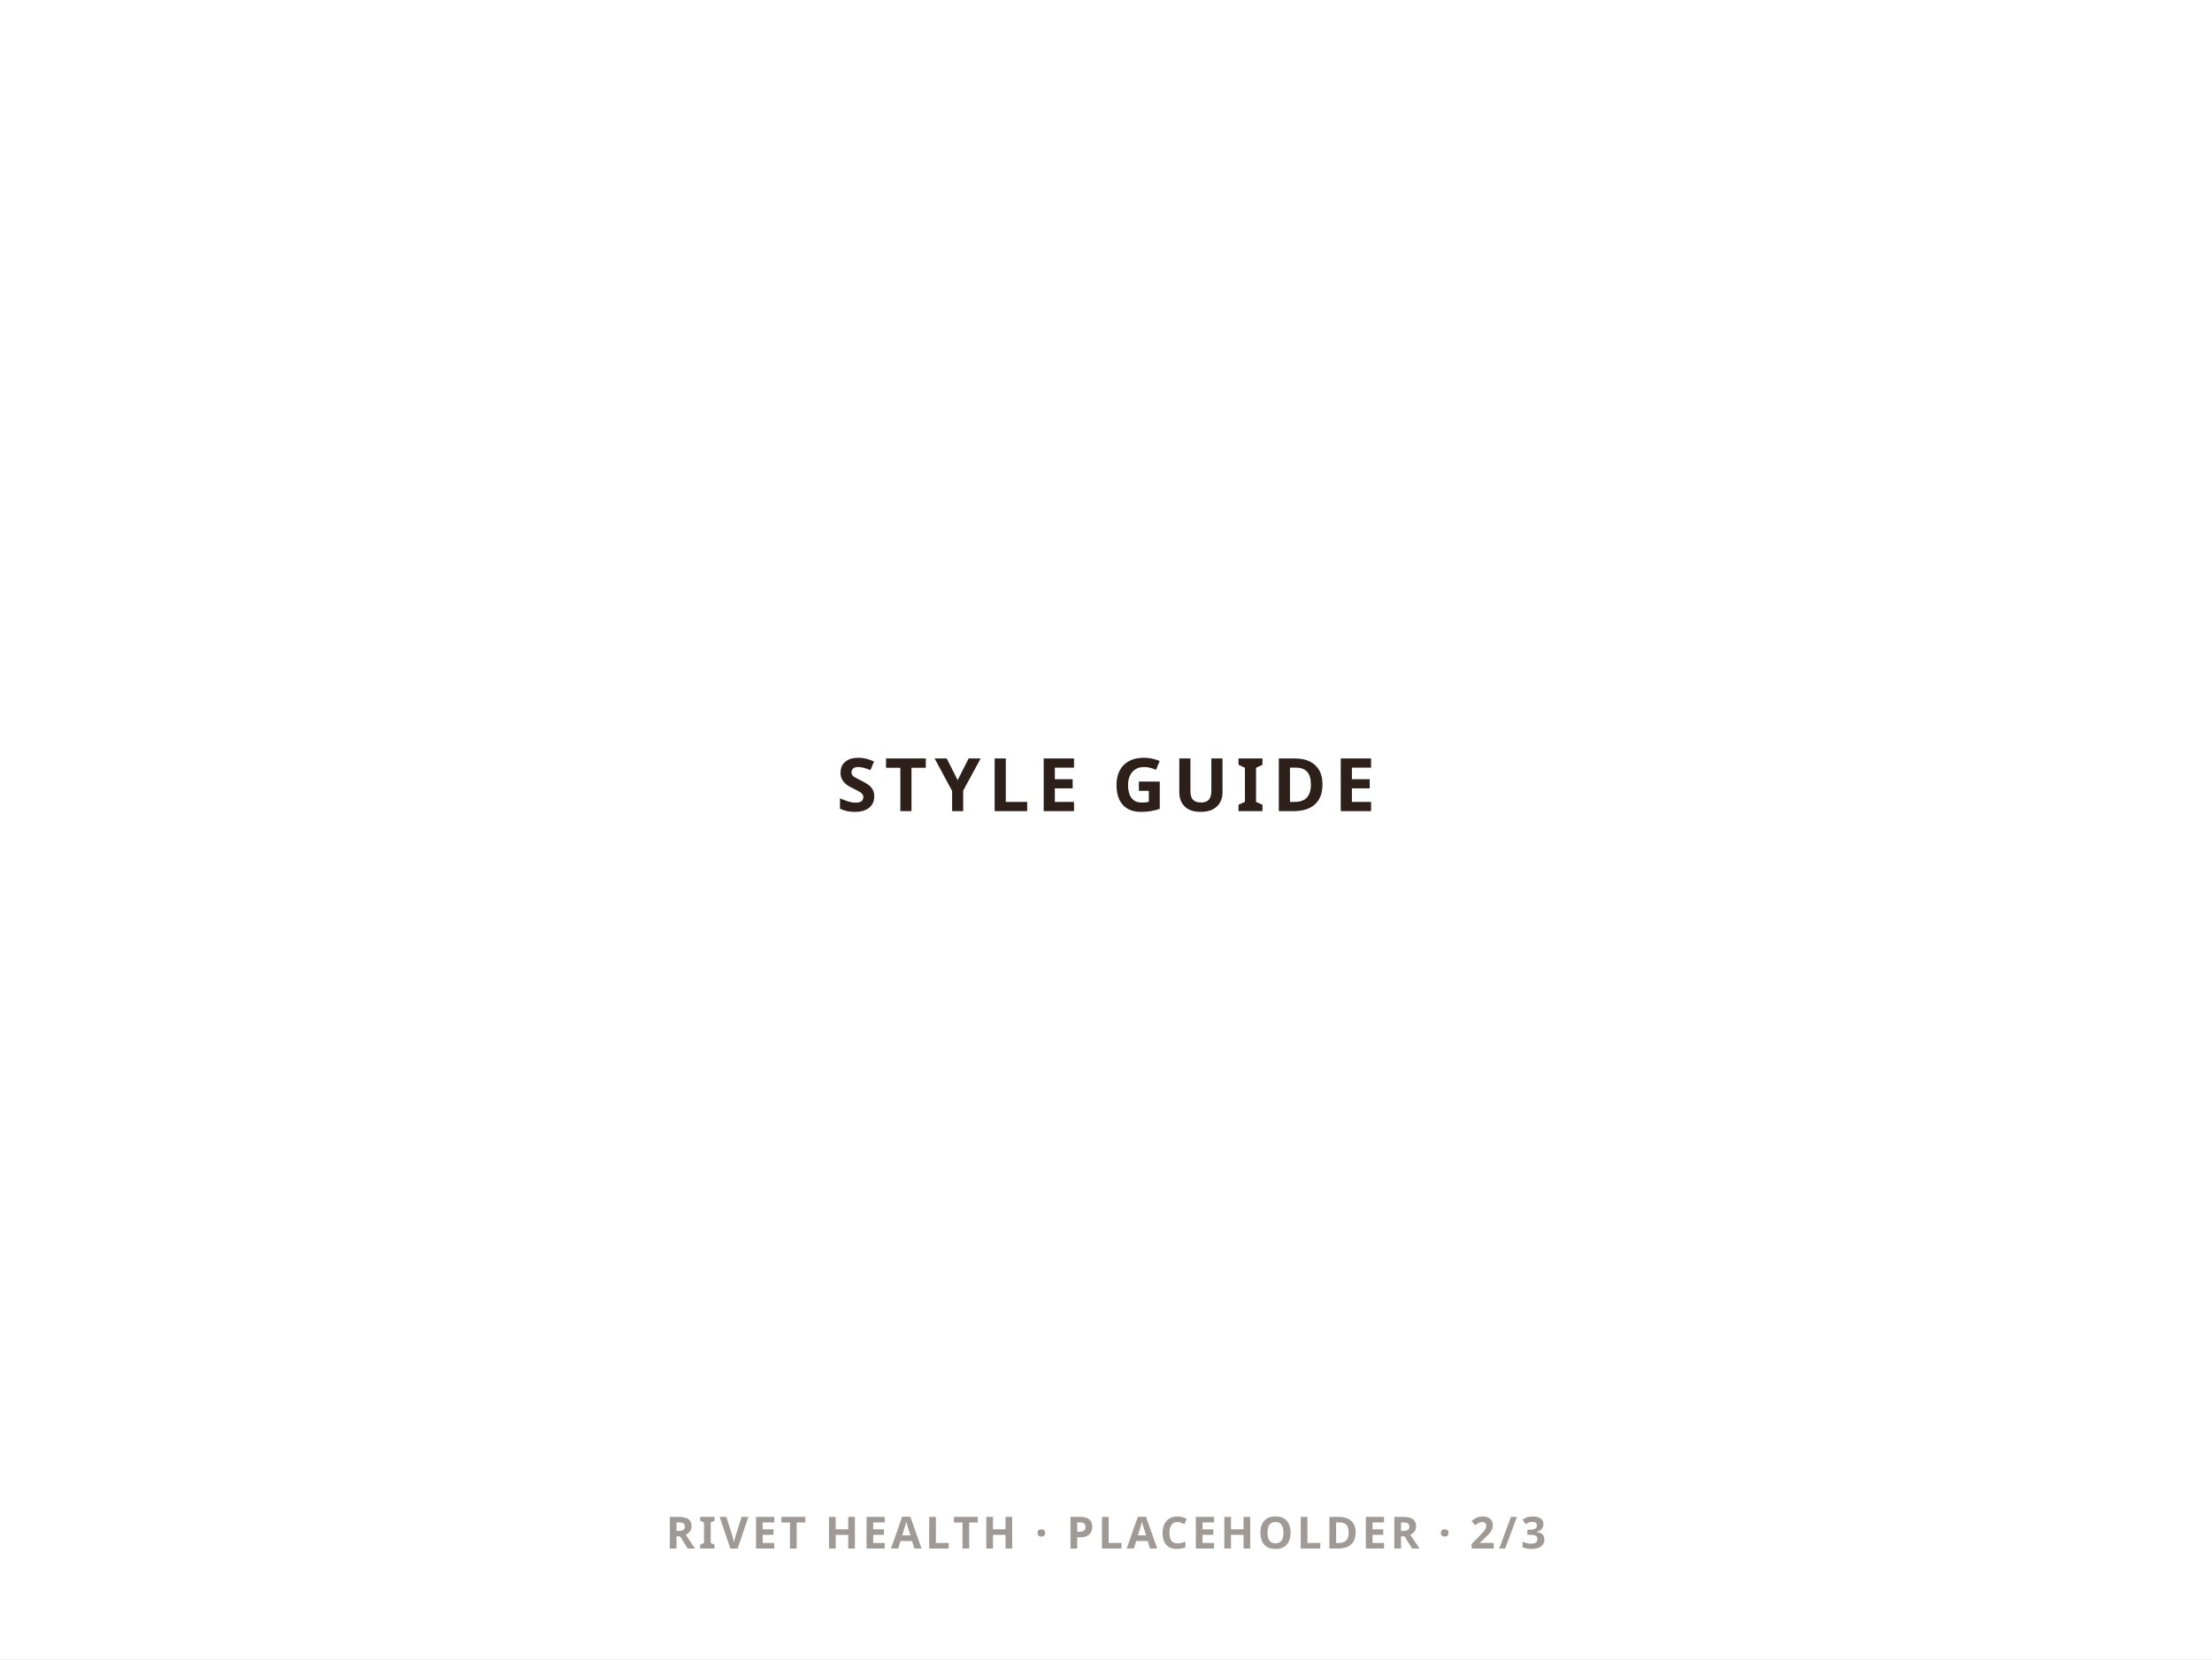
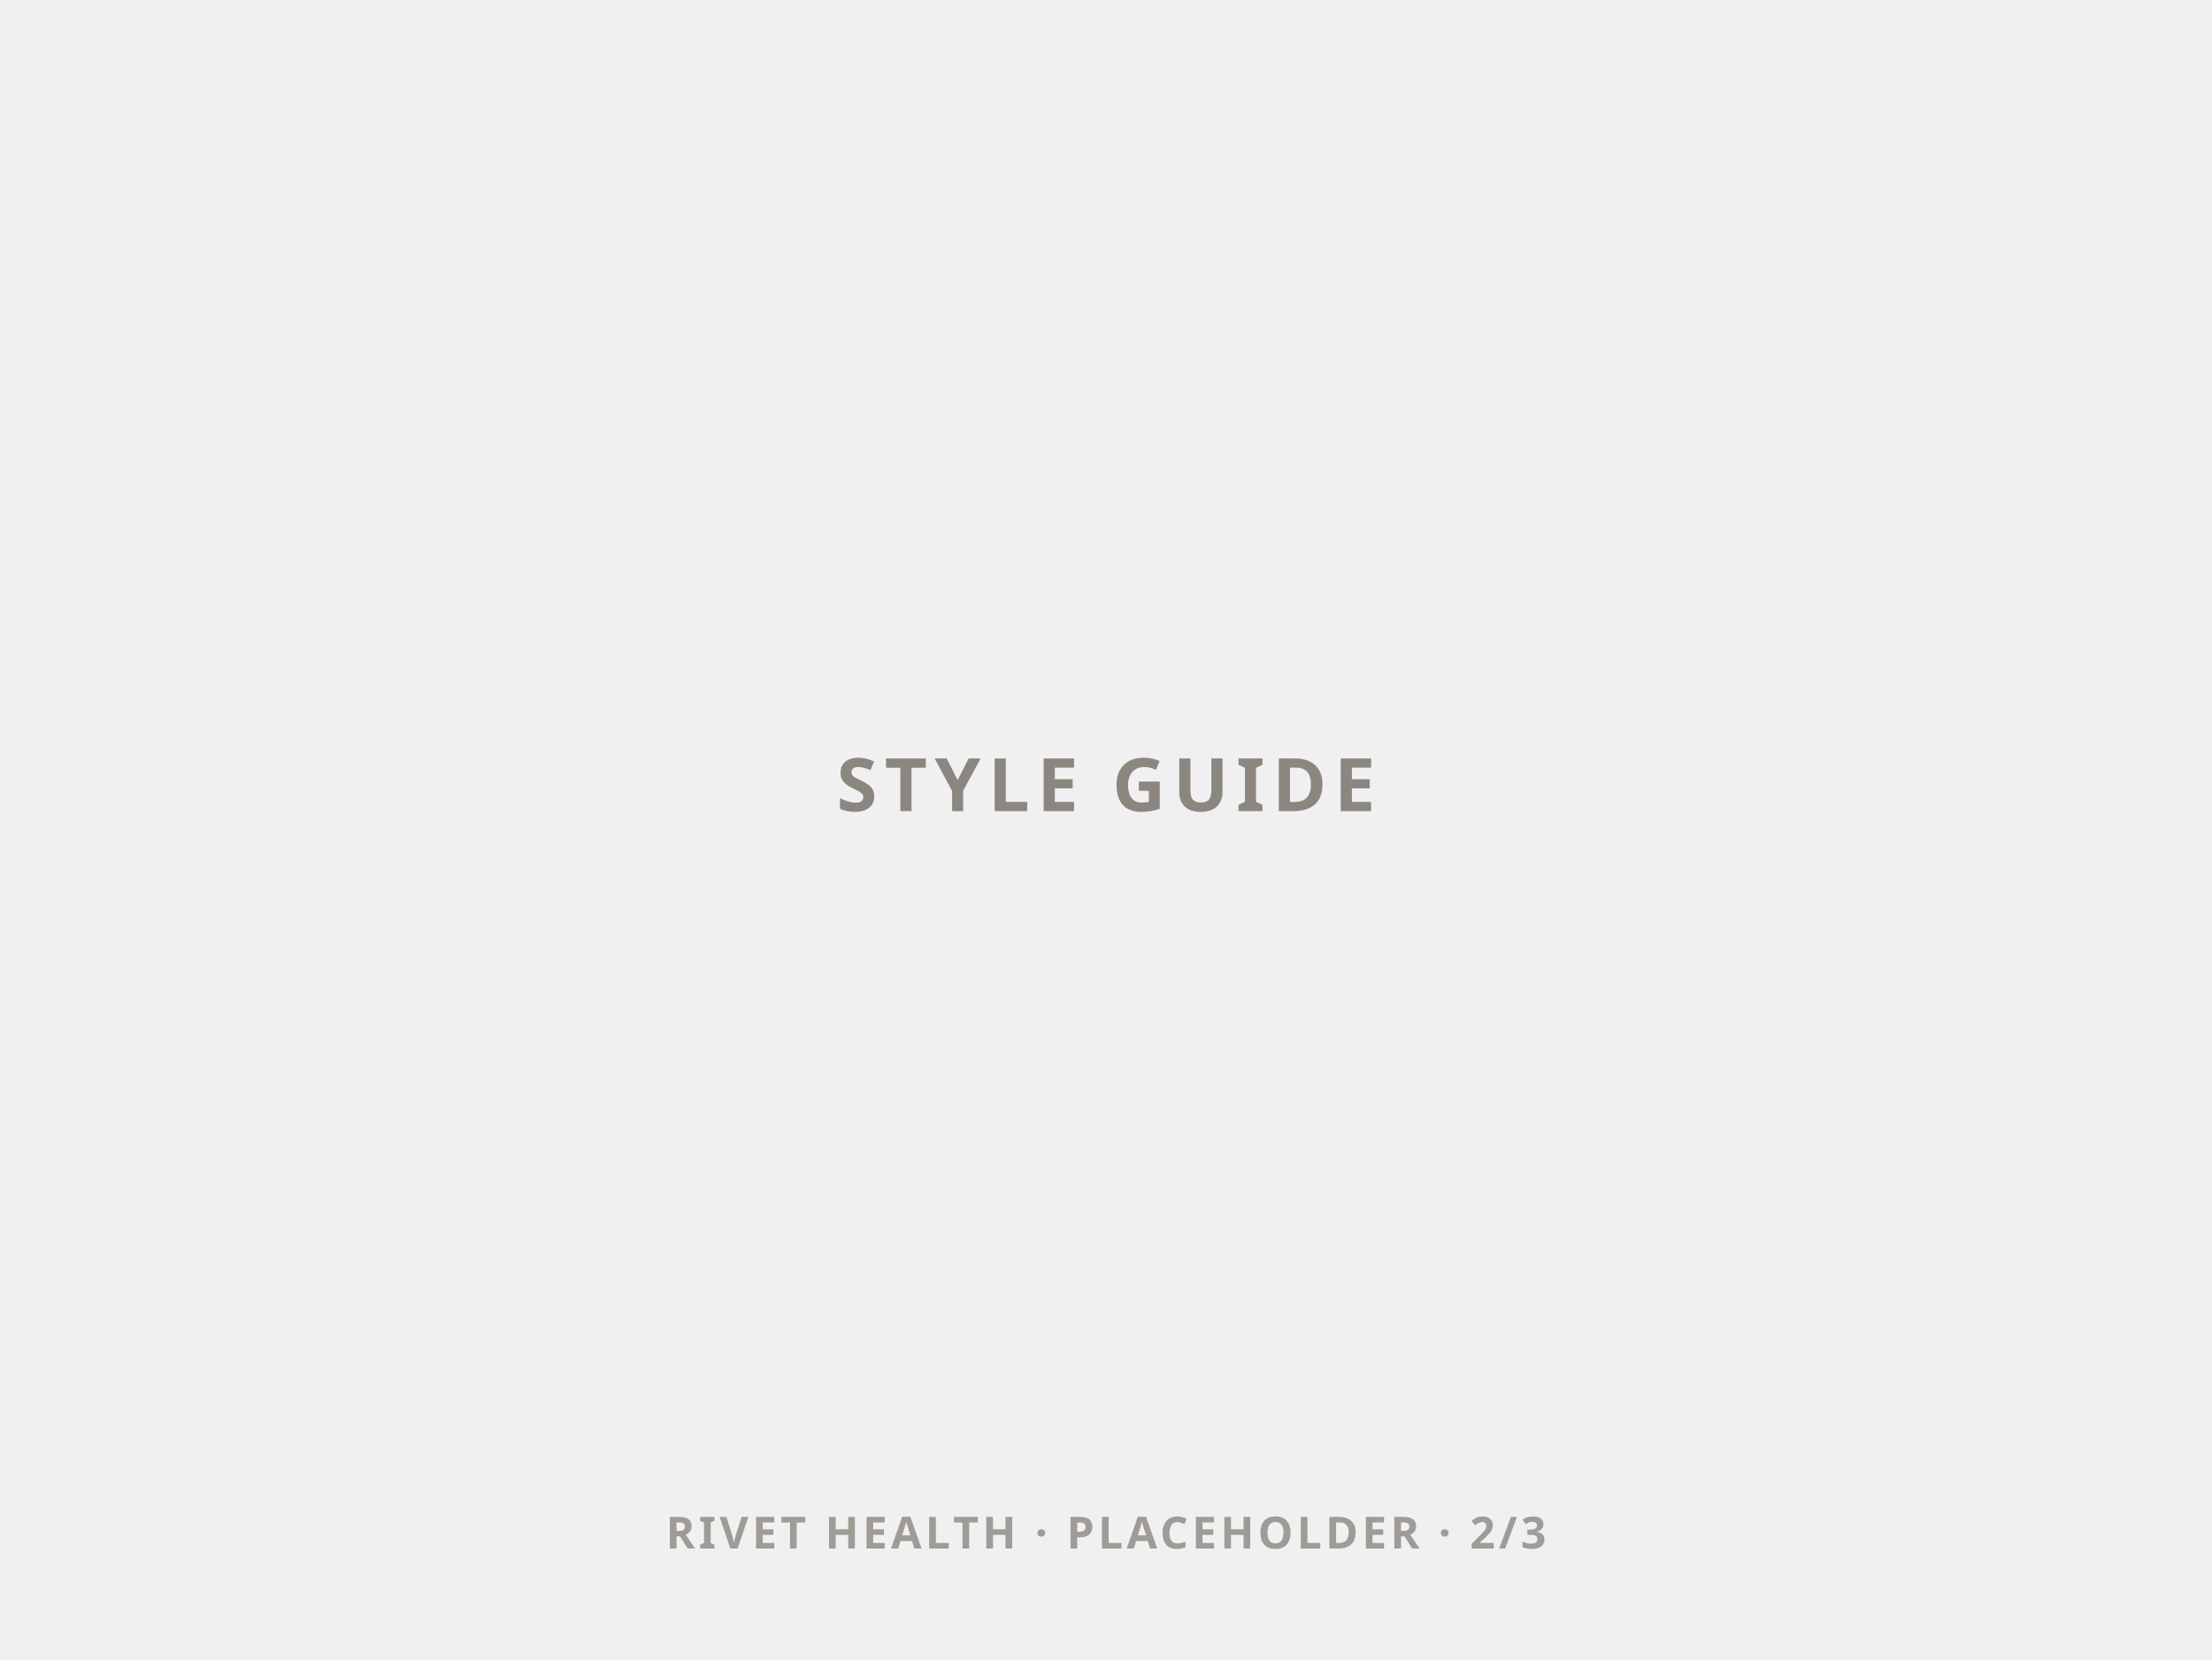
<svg xmlns="http://www.w3.org/2000/svg" width="1200" height="900" viewBox="0 0 1200 900">
-   <rect width="1200" height="900" fill="#ffffff" />
-   <text x="50%" y="440" text-anchor="middle" font-family="Manrope, system-ui, sans-serif" font-size="40" font-weight="800" letter-spacing="4" fill="#2d1f1a">STYLE GUIDE</text>
-   <text x="50%" y="840" text-anchor="middle" font-family="Manrope, system-ui, sans-serif" font-size="24" font-weight="600" letter-spacing="2" fill="#2d1f1a" fill-opacity="0.45">RIVET HEALTH · PLACEHOLDER · 2/3</text>
+   <text x="50%" y="440" text-anchor="middle" font-family="Manrope, system-ui, sans-serif" font-size="40" font-weight="800" letter-spacing="4" fill="#8b8680">STYLE GUIDE</text>
+   <text x="50%" y="840" text-anchor="middle" font-family="Manrope, system-ui, sans-serif" font-size="24" font-weight="600" letter-spacing="2" fill="#8b8680" fill-opacity="0.8">RIVET HEALTH · PLACEHOLDER · 2/3</text>
</svg>
